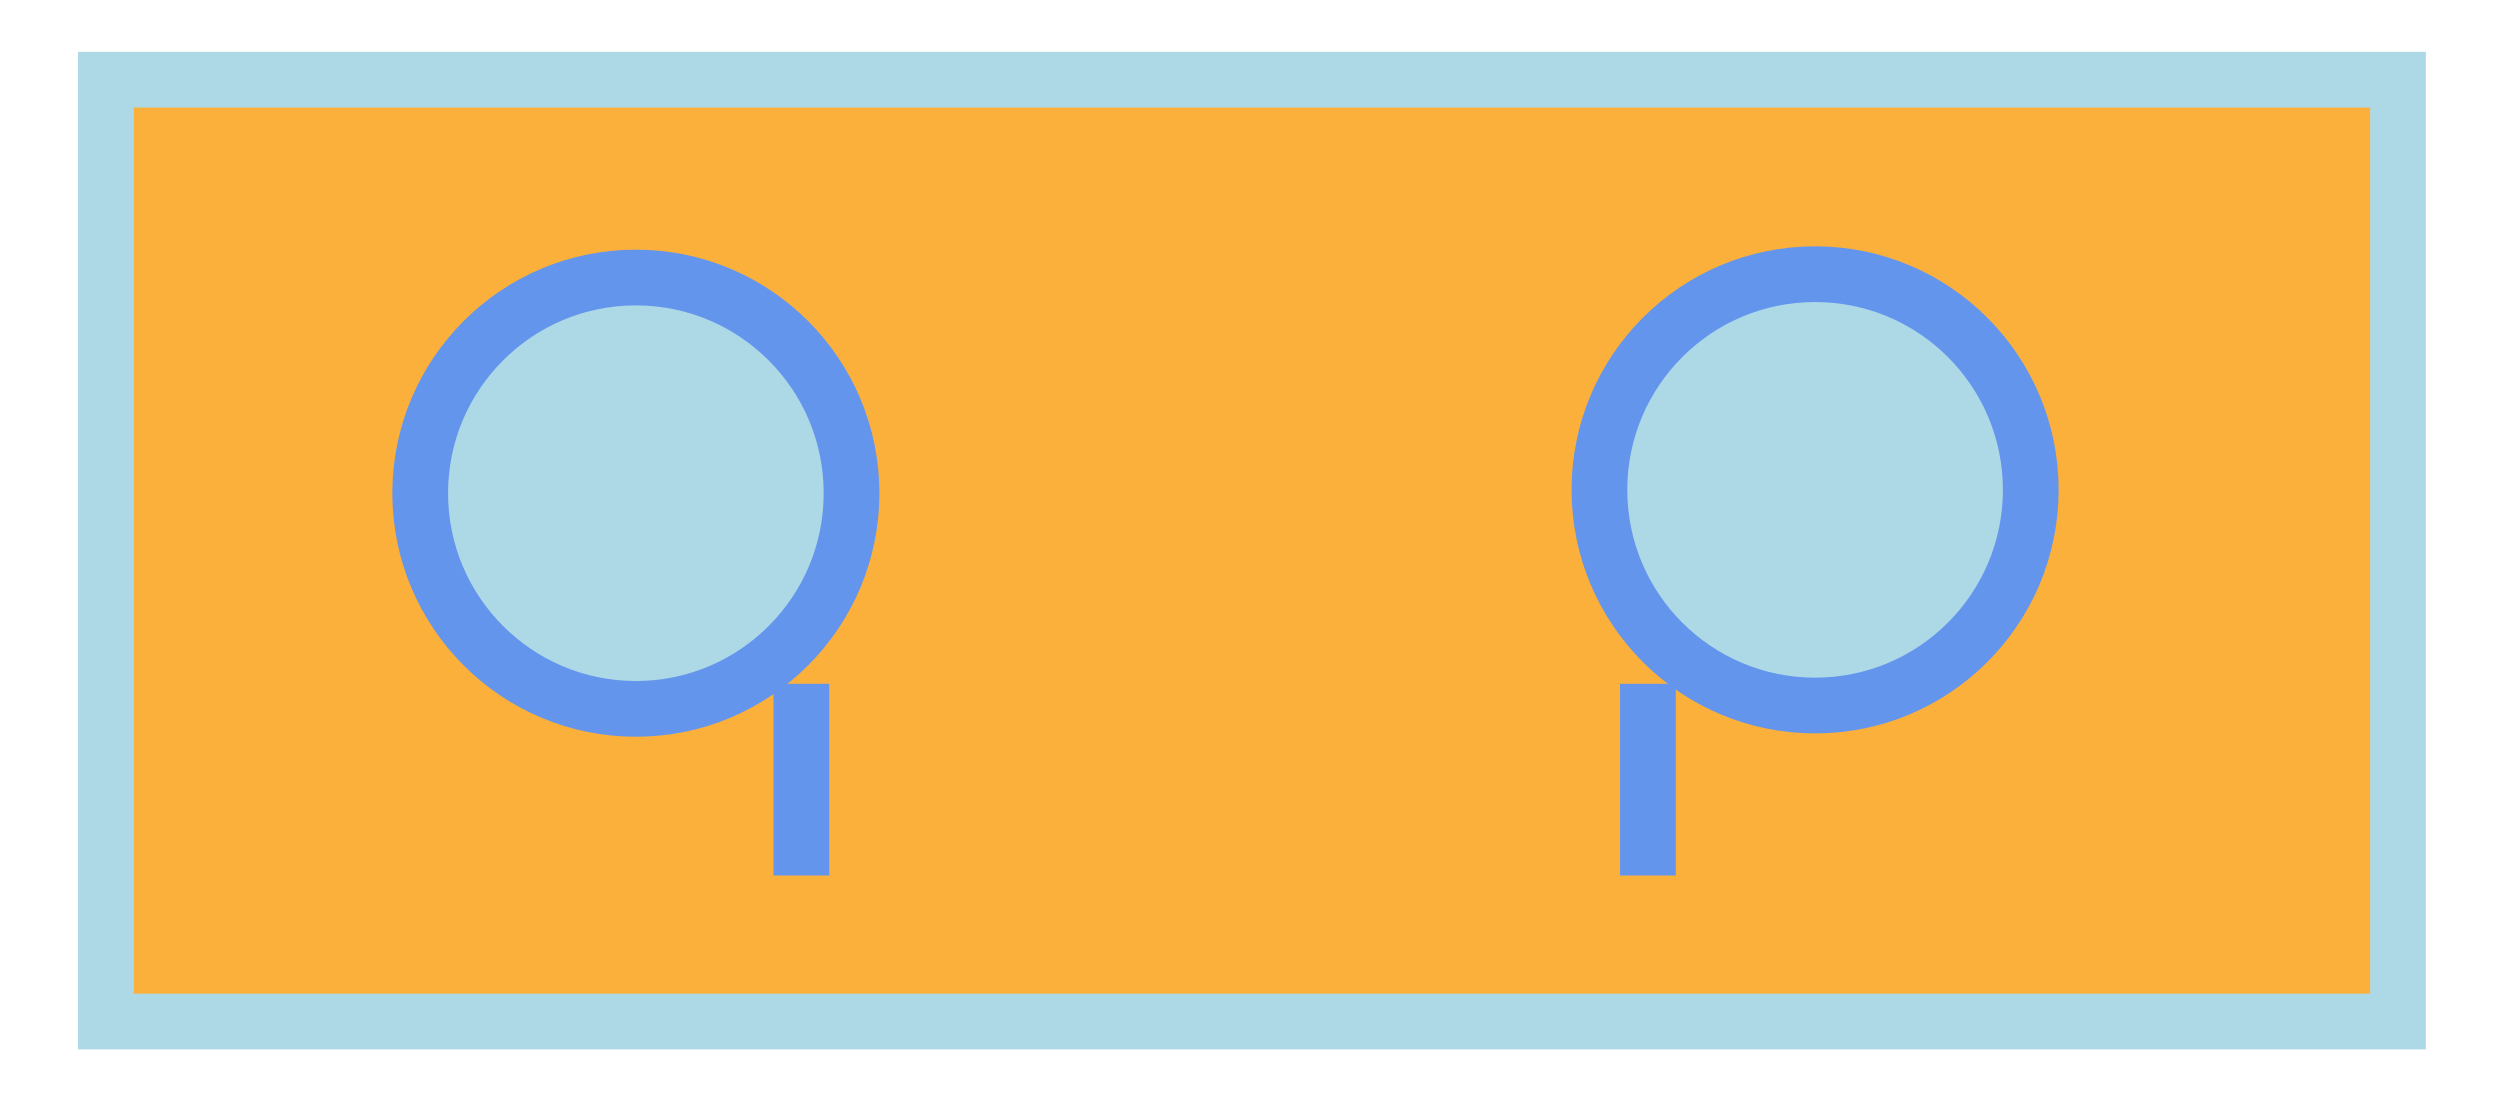
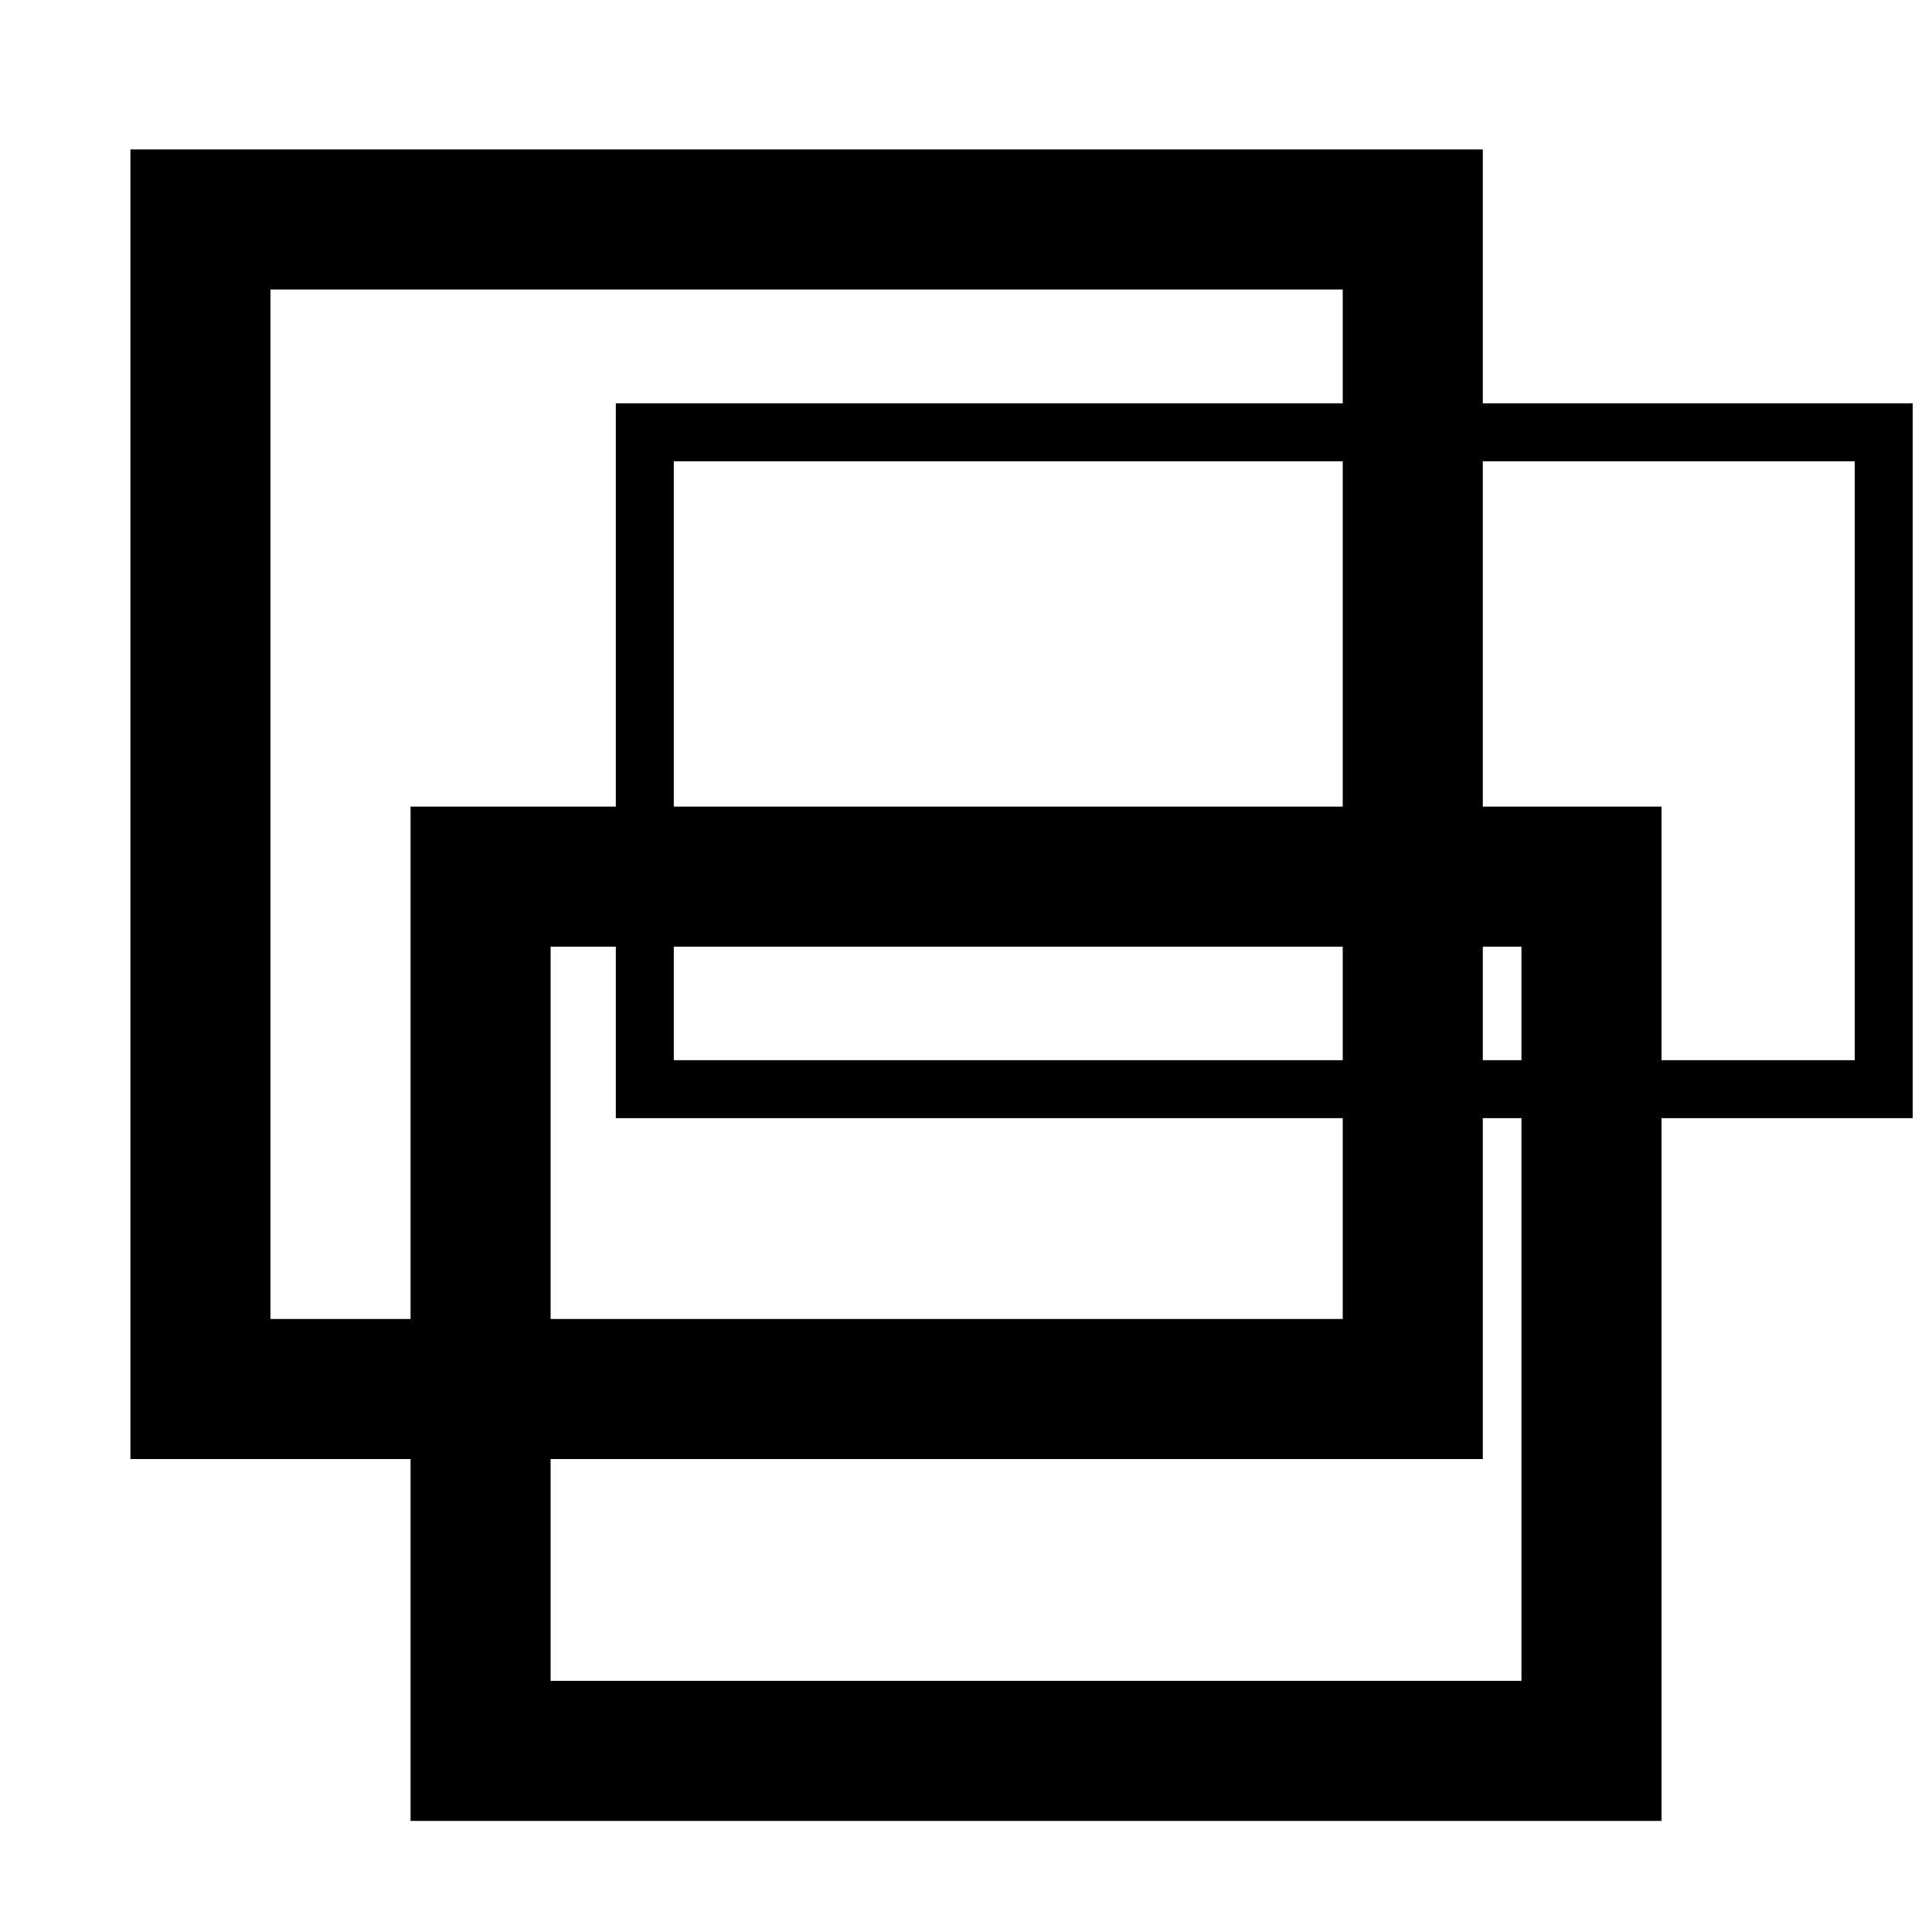
- <svg xmlns="http://www.w3.org/2000/svg" version="1.1" id="Layer_1" x="0px" y="0px" viewBox="0 0 44.86 19.75" style="enable-background:new 0 0 44.86 19.75;" xml:space="preserve">
+ <svg xmlns="http://www.w3.org/2000/svg" version="1.1" id="Layer_1" x="0px" y="0px" viewBox="0 0 400 400" style="enable-background:new 0 0 400 400;" xml:space="preserve">
  <style type="text/css">
- 	.st0{fill:#FBB03B;stroke:#add8e6;stroke-miterlimit:10;}
- 	.st1{fill:#add8e6;stroke:#6495ed;stroke-miterlimit:10;}
- 	.st2{fill:none;stroke:#6495ed;stroke-miterlimit:10;}
+ 	.st0{fill:none;stroke:#000000;stroke-width:29;stroke-miterlimit:10;}
+ 	.st1{fill:none;stroke:#000000;stroke-width:12;stroke-miterlimit:10;}
</style>
-   <rect x="1.9" y="1.43" class="st0" width="41.13" height="16.9" />
-   <circle class="st1" cx="11.41" cy="8.85" r="3.87" />
-   <circle class="st1" cx="32.57" cy="8.79" r="3.87" />
-   <line class="st2" x1="14.38" y1="12.27" x2="14.38" y2="15.71" />
-   <line class="st2" x1="29.57" y1="12.27" x2="29.57" y2="15.71" />
+   <rect x="41.5" y="45.44" class="st0" width="251" height="242.14" />
+   <rect x="99.5" y="181.5" class="st0" width="230" height="181" />
+   <rect x="133.5" y="89.5" class="st1" width="256.5" height="136" />
</svg>
